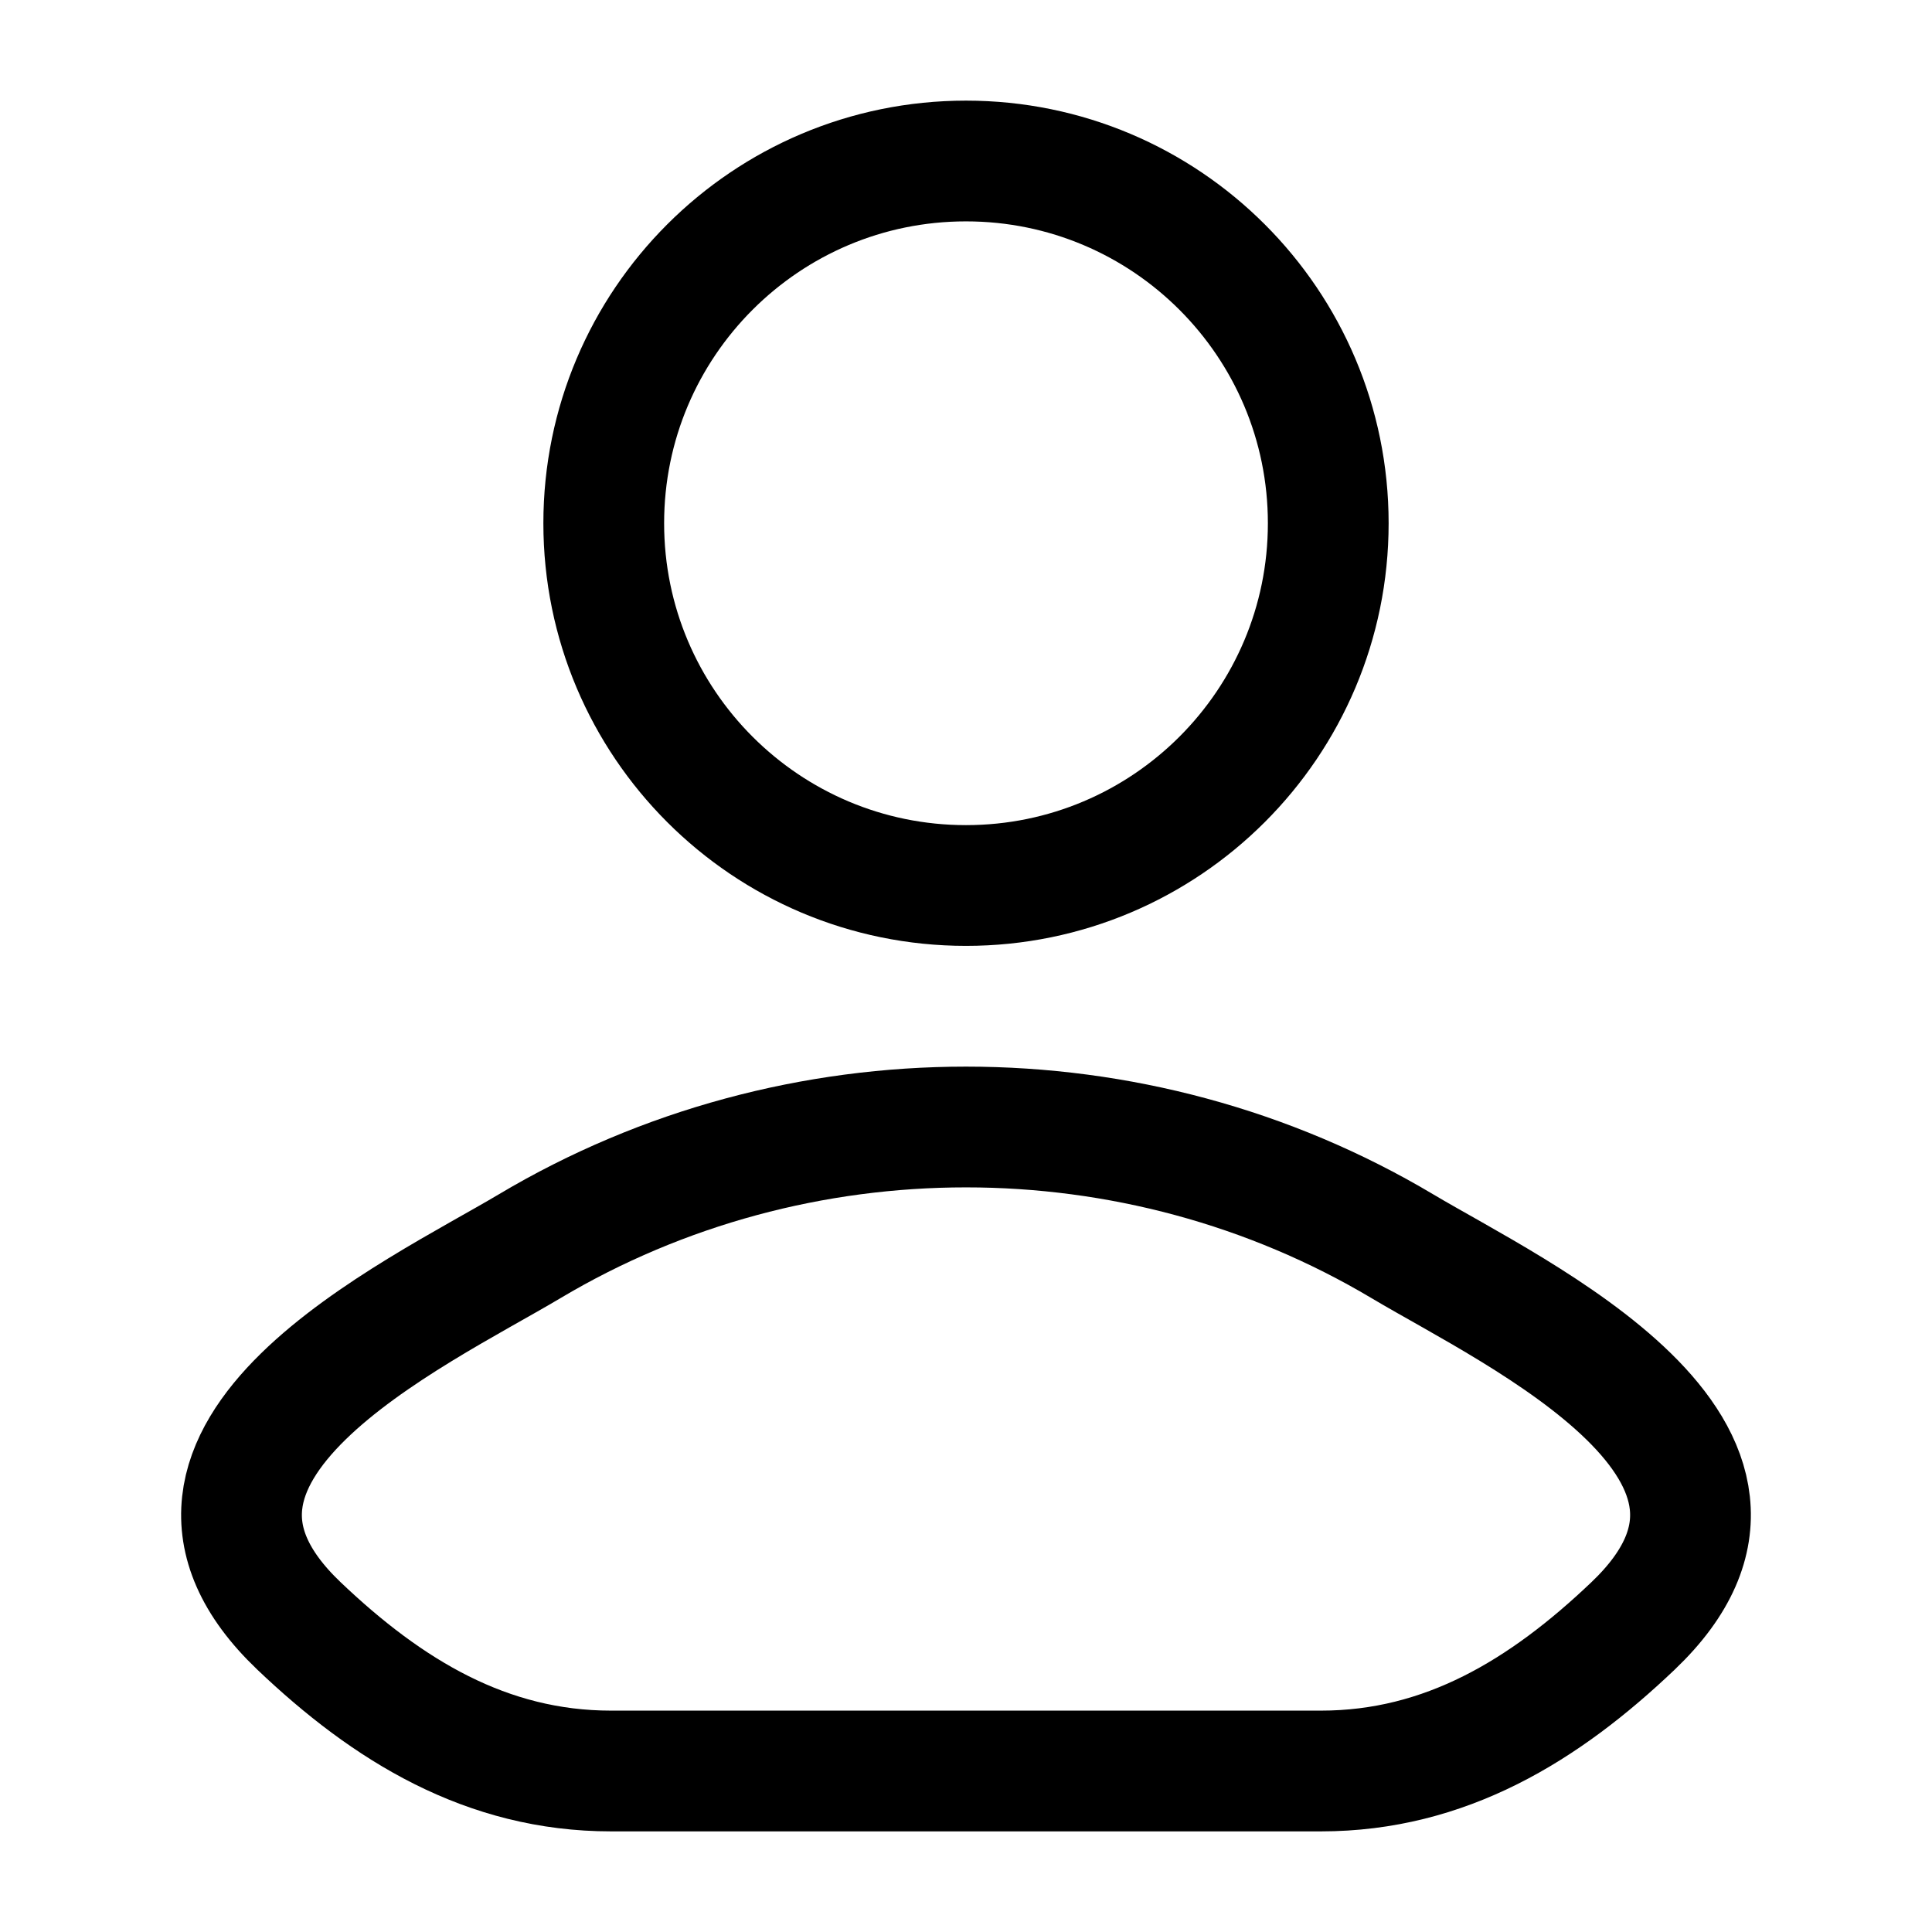
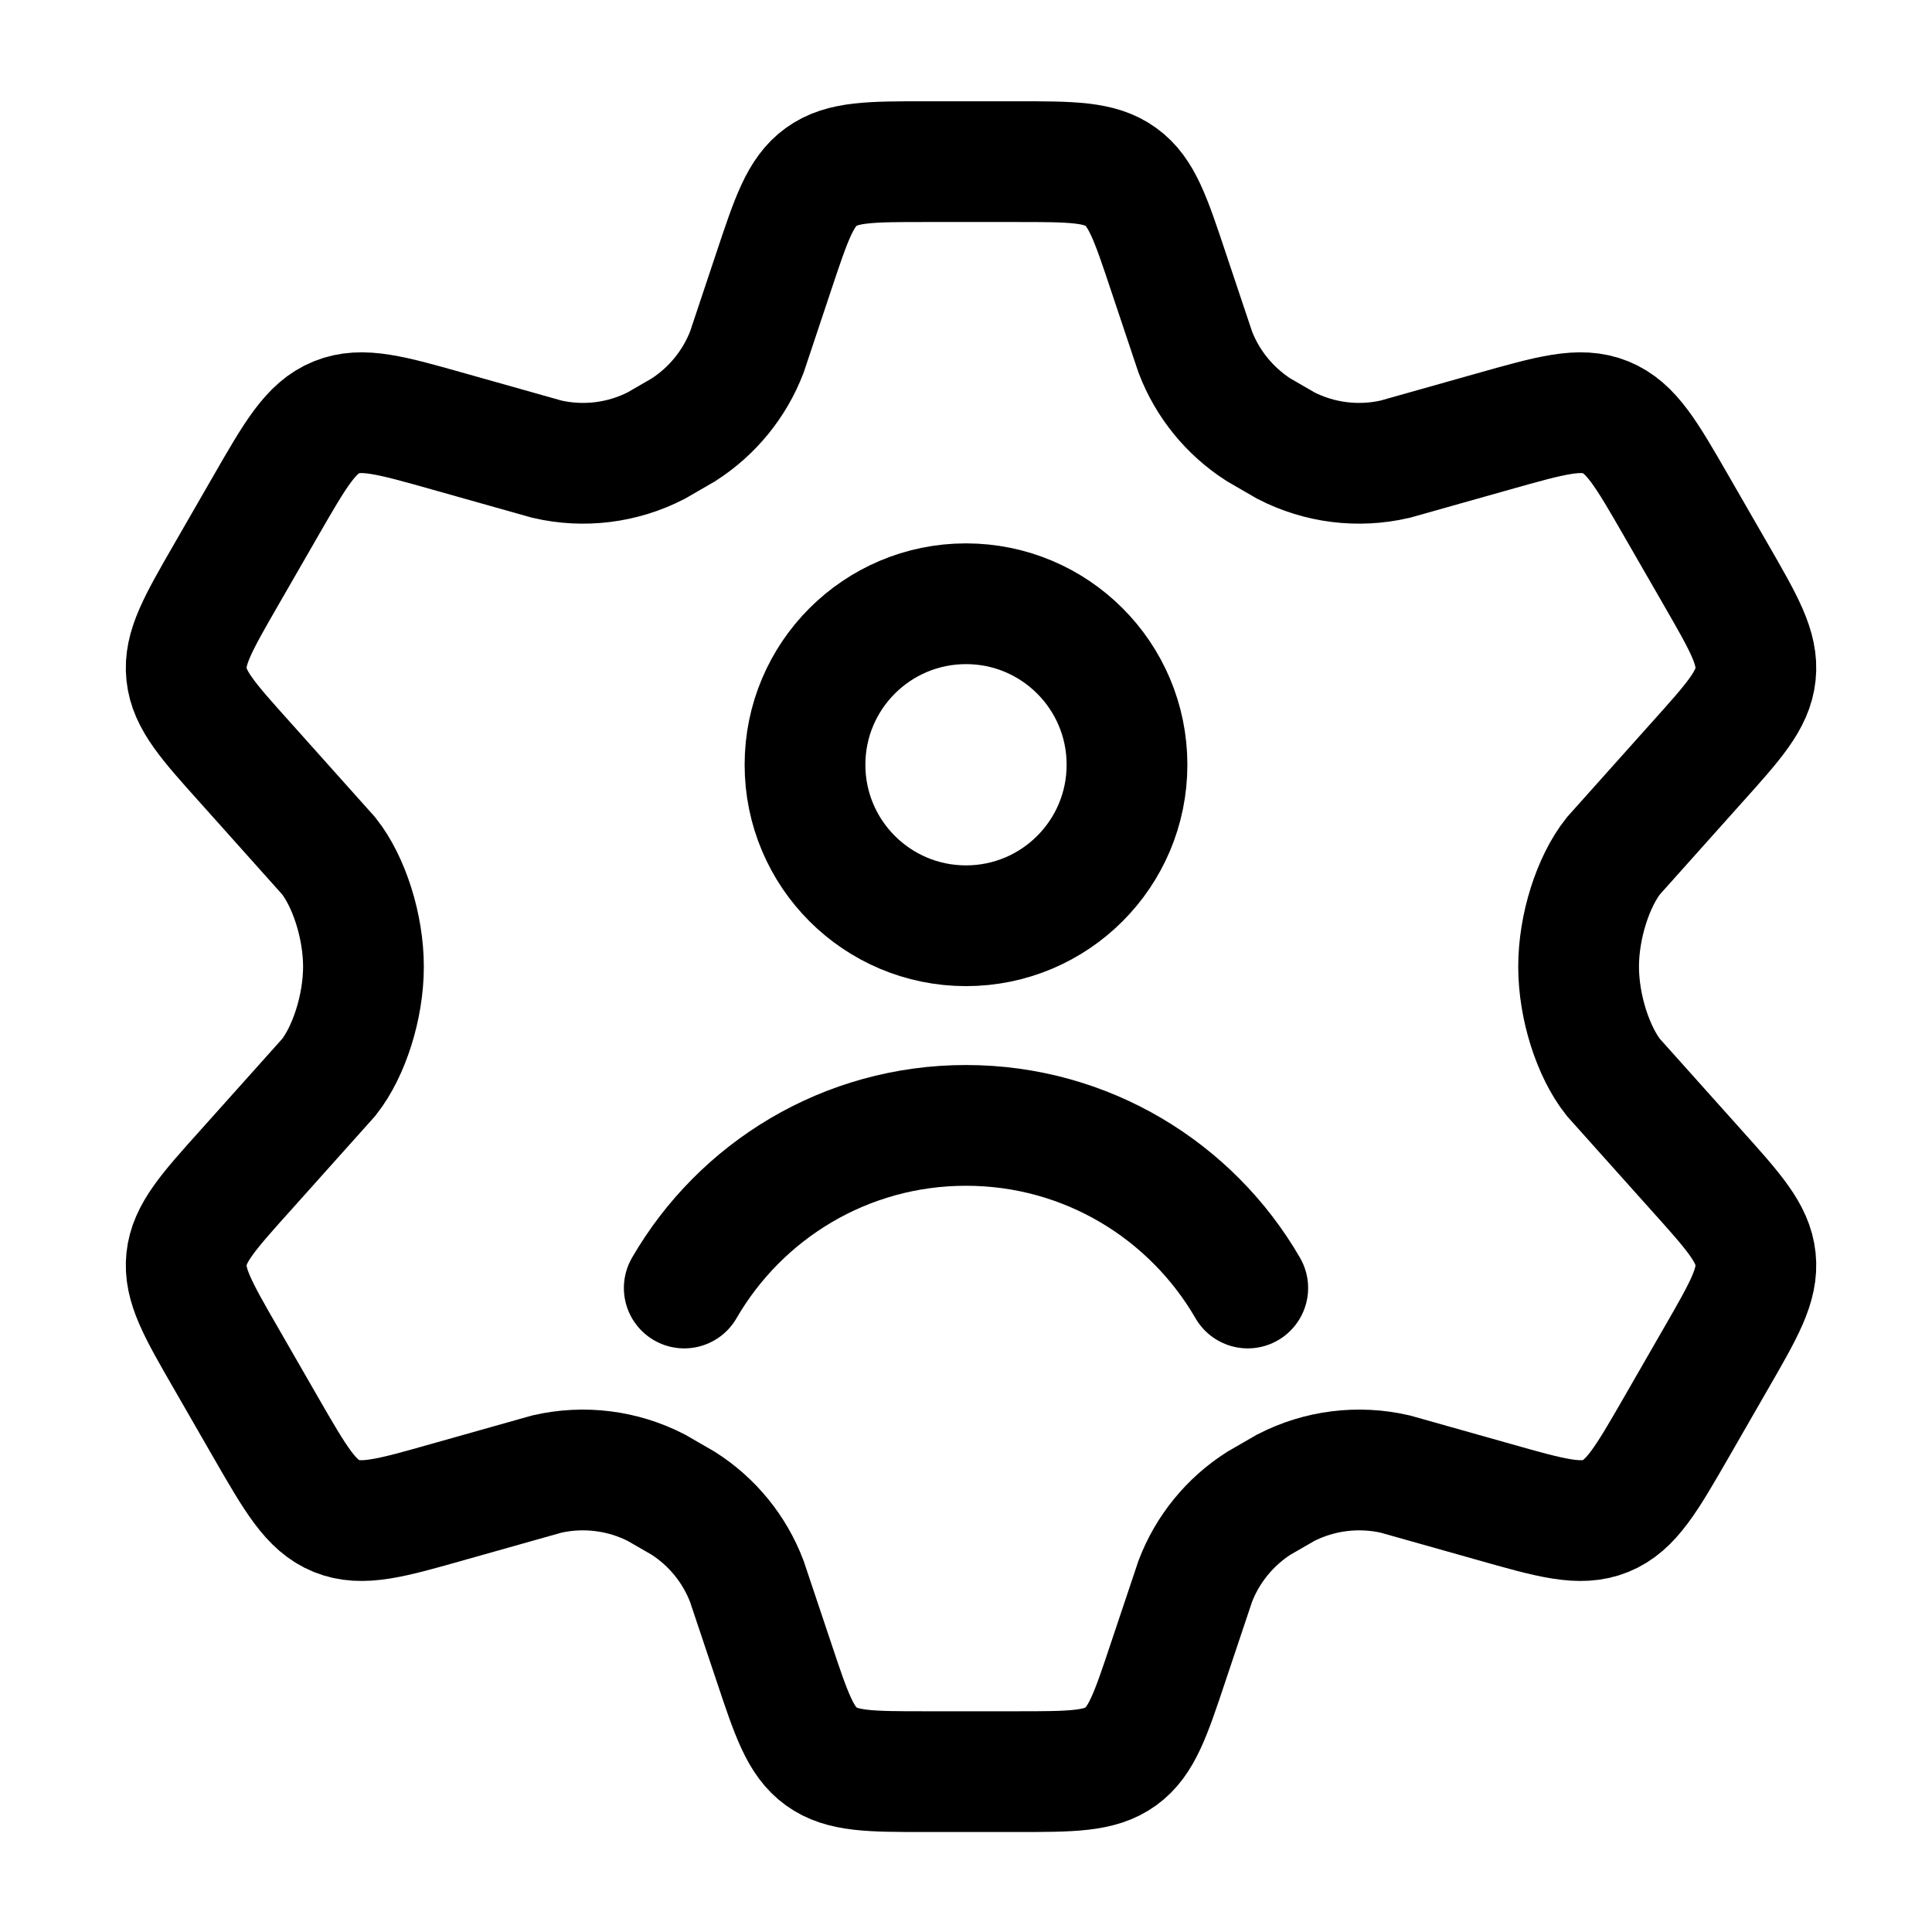
<svg xmlns="http://www.w3.org/2000/svg" viewBox="0 0 24 24" width="24" height="24" color="#000000" fill="none">
-   <path d="M6.578 15.482C5.163 16.324 1.453 18.044 3.713 20.197C4.816 21.248 6.045 22 7.591 22H16.409C17.954 22 19.184 21.248 20.287 20.197C22.547 18.044 18.837 16.324 17.422 15.482C14.105 13.506 9.895 13.506 6.578 15.482Z" stroke="currentColor" stroke-width="1.5" stroke-linecap="round" stroke-linejoin="round" />
-   <path d="M16.5 6.5C16.5 8.985 14.485 11 12 11C9.515 11 7.5 8.985 7.5 6.5C7.5 4.015 9.515 2 12 2C14.485 2 16.5 4.015 16.5 6.5Z" stroke="currentColor" stroke-width="1.5" />
+   <path d="M21.317 7.141L20.824 6.285C20.451 5.637 20.264 5.313 19.946 5.184C19.629 5.055 19.27 5.157 18.551 5.36L17.331 5.704C16.872 5.81 16.391 5.75 15.973 5.535L15.636 5.34C15.277 5.11 15 4.771 14.848 4.373L14.514 3.375C14.294 2.715 14.184 2.385 13.923 2.197C13.662 2.008 13.314 2.008 12.62 2.008H11.505C10.811 2.008 10.464 2.008 10.202 2.197C9.941 2.385 9.831 2.715 9.611 3.375L9.278 4.373C9.125 4.771 8.848 5.11 8.489 5.34L8.152 5.535C7.734 5.75 7.253 5.81 6.794 5.704L5.574 5.36C4.855 5.157 4.496 5.055 4.179 5.184C3.861 5.313 3.674 5.637 3.301 6.285L2.808 7.141C2.458 7.749 2.283 8.052 2.317 8.375C2.351 8.699 2.585 8.959 3.053 9.48L4.084 10.633C4.336 10.952 4.515 11.508 4.515 12.008C4.515 12.508 4.336 13.064 4.084 13.383L3.053 14.535C2.585 15.056 2.351 15.317 2.317 15.64C2.283 15.963 2.458 16.267 2.808 16.874L3.301 17.731C3.674 18.378 3.861 18.703 4.179 18.832C4.496 18.961 4.855 18.859 5.574 18.655L6.794 18.311C7.253 18.206 7.734 18.266 8.153 18.481L8.489 18.675C8.849 18.905 9.125 19.244 9.277 19.643L9.611 20.64C9.831 21.3 9.941 21.63 10.202 21.819C10.464 22.008 10.811 22.008 11.505 22.008H12.62C13.314 22.008 13.662 22.008 13.923 21.819C14.184 21.63 14.294 21.3 14.514 20.64L14.848 19.643C15 19.244 15.277 18.905 15.636 18.675L15.972 18.481C16.391 18.266 16.872 18.206 17.331 18.311L18.551 18.655C19.27 18.859 19.629 18.961 19.946 18.832C20.264 18.703 20.451 18.378 20.824 17.731L21.317 16.874C21.667 16.267 21.842 15.963 21.808 15.64C21.774 15.317 21.54 15.056 21.072 14.535L20.041 13.383C19.789 13.064 19.61 12.508 19.61 12.008C19.61 11.508 19.789 10.952 20.041 10.633L21.072 9.48C21.54 8.959 21.774 8.699 21.808 8.375C21.842 8.052 21.667 7.749 21.317 7.141Z" stroke="currentColor" stroke-width="1.5" stroke-linecap="round" />
+   <path d="M8.5 16C9.199 14.792 10.504 13.98 12 13.98C13.496 13.98 14.801 14.792 15.5 16M14 9.5C14 10.605 13.105 11.5 12 11.5C10.896 11.5 10 10.605 10 9.5C10 8.395 10.896 7.5 12 7.5C13.105 7.5 14 8.395 14 9.5Z" stroke="currentColor" stroke-width="1.5" stroke-linecap="round" />
</svg>
